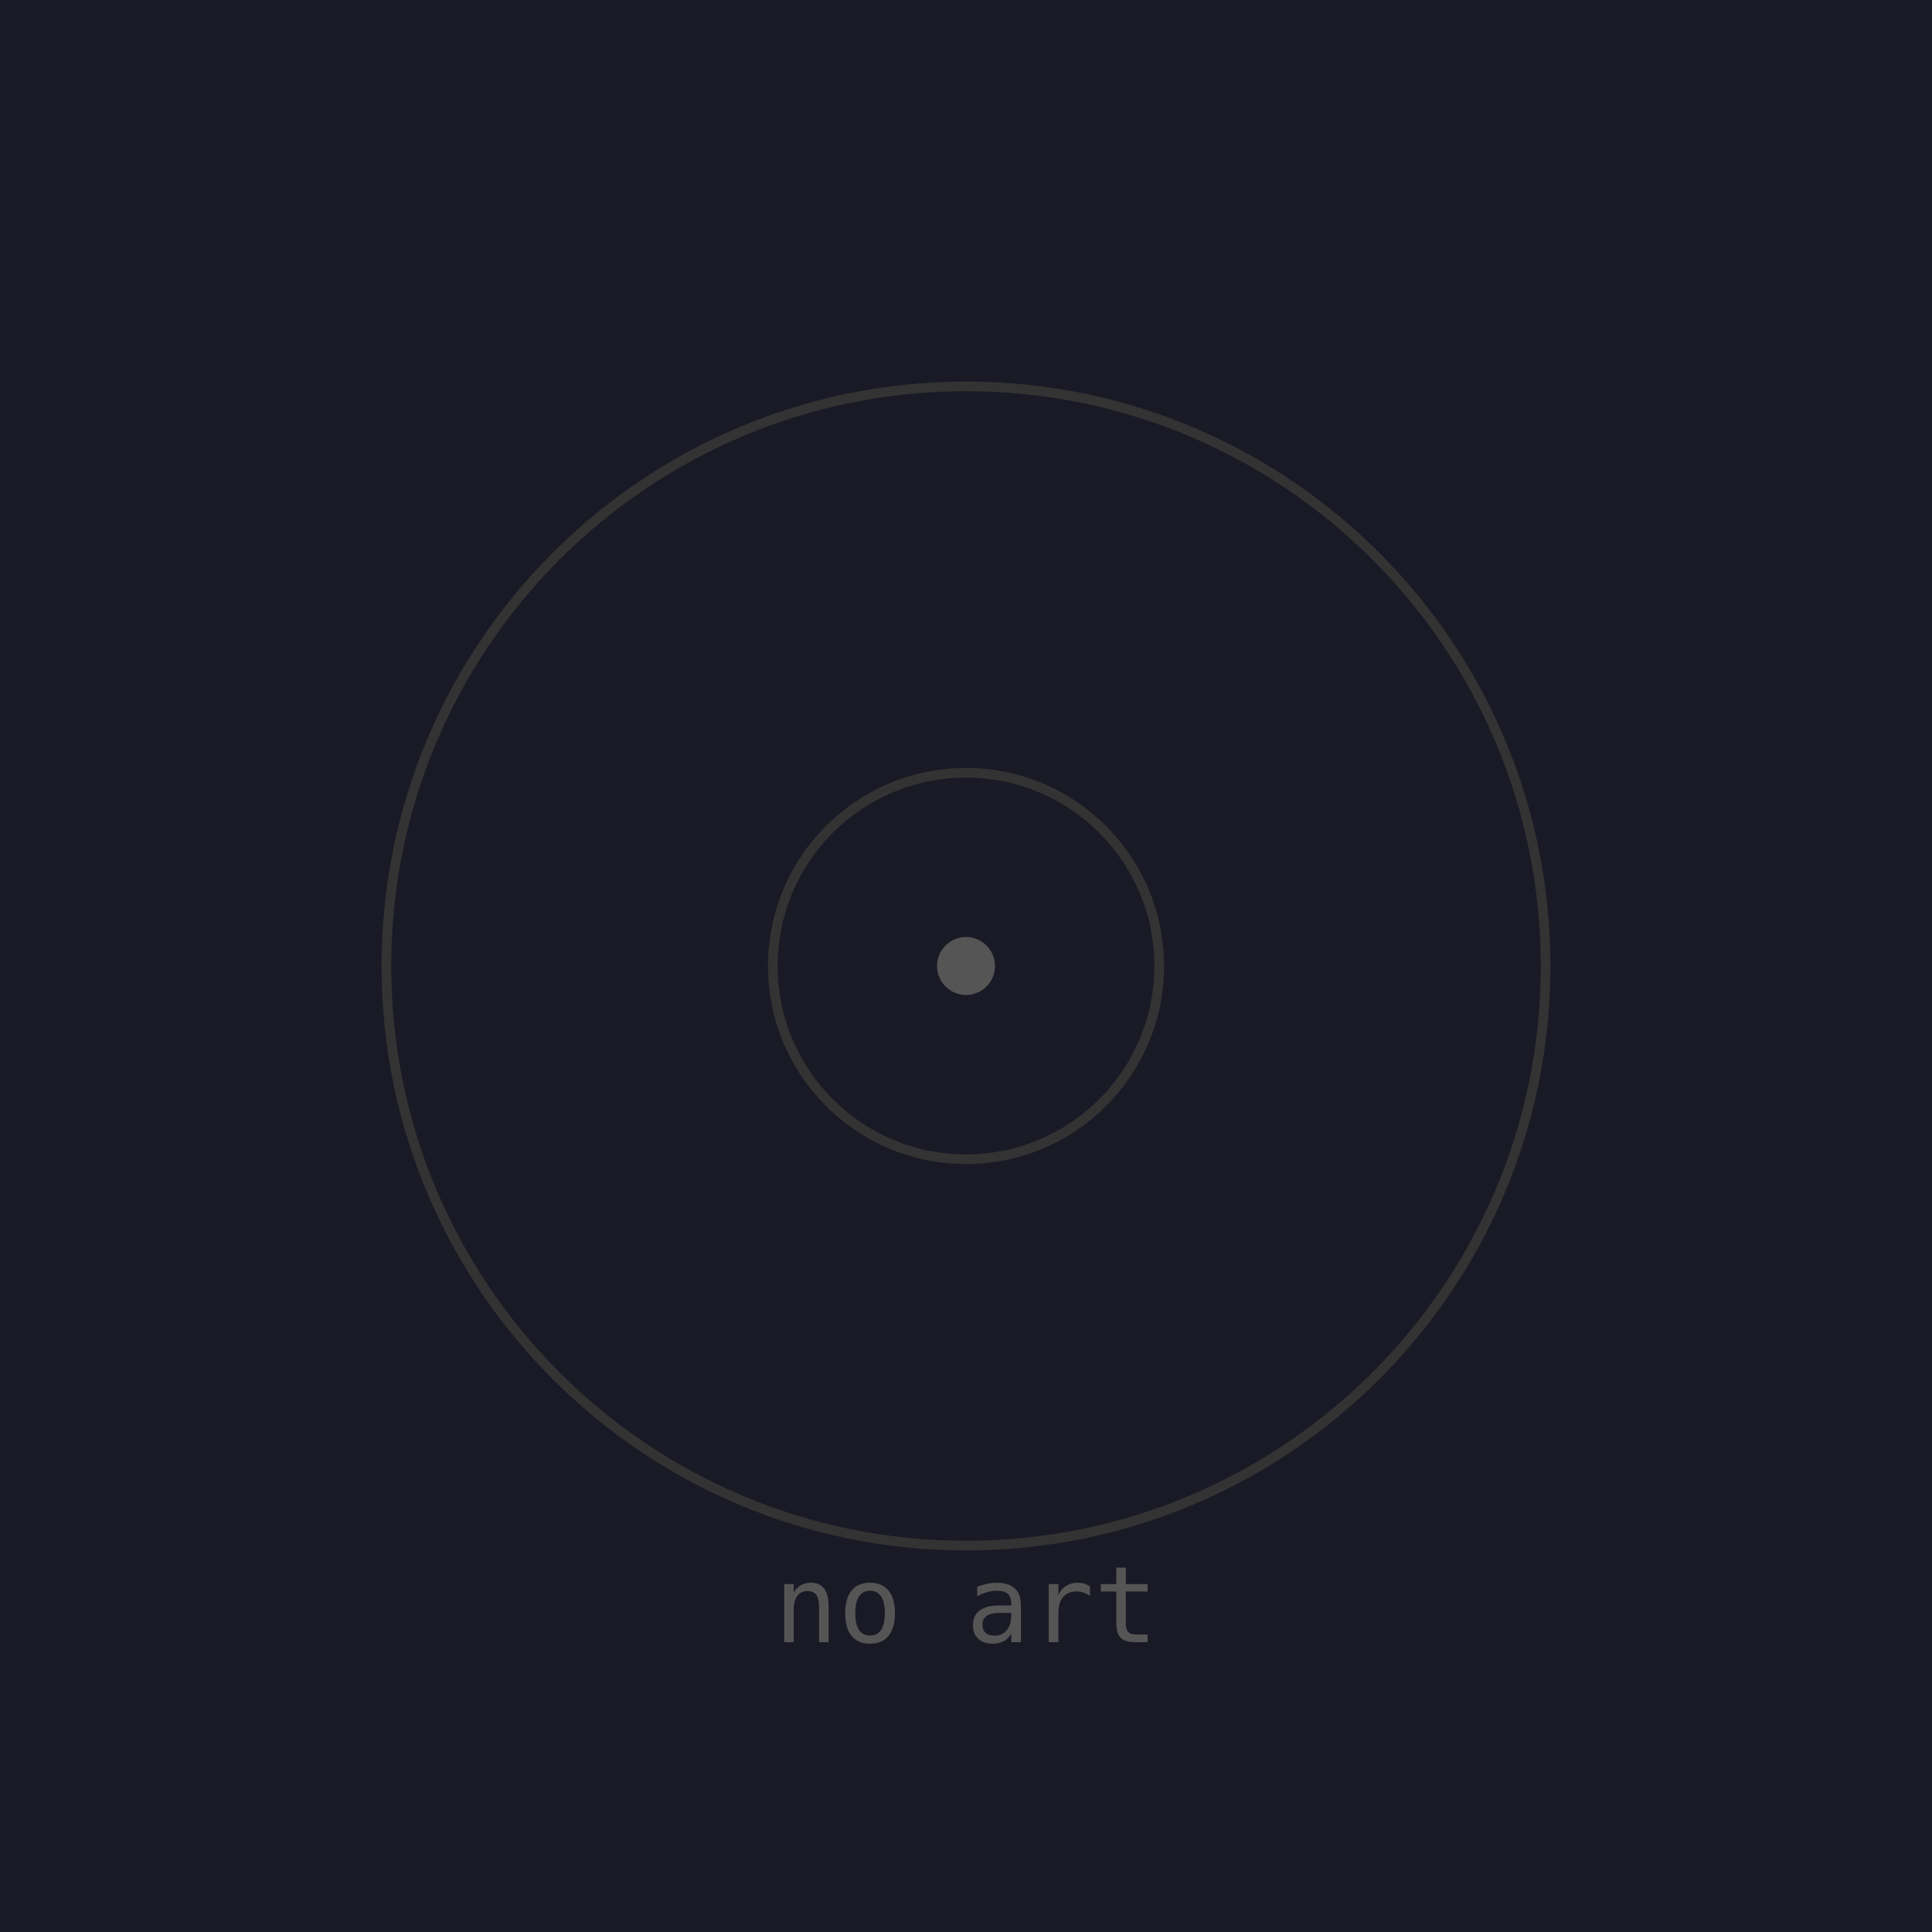
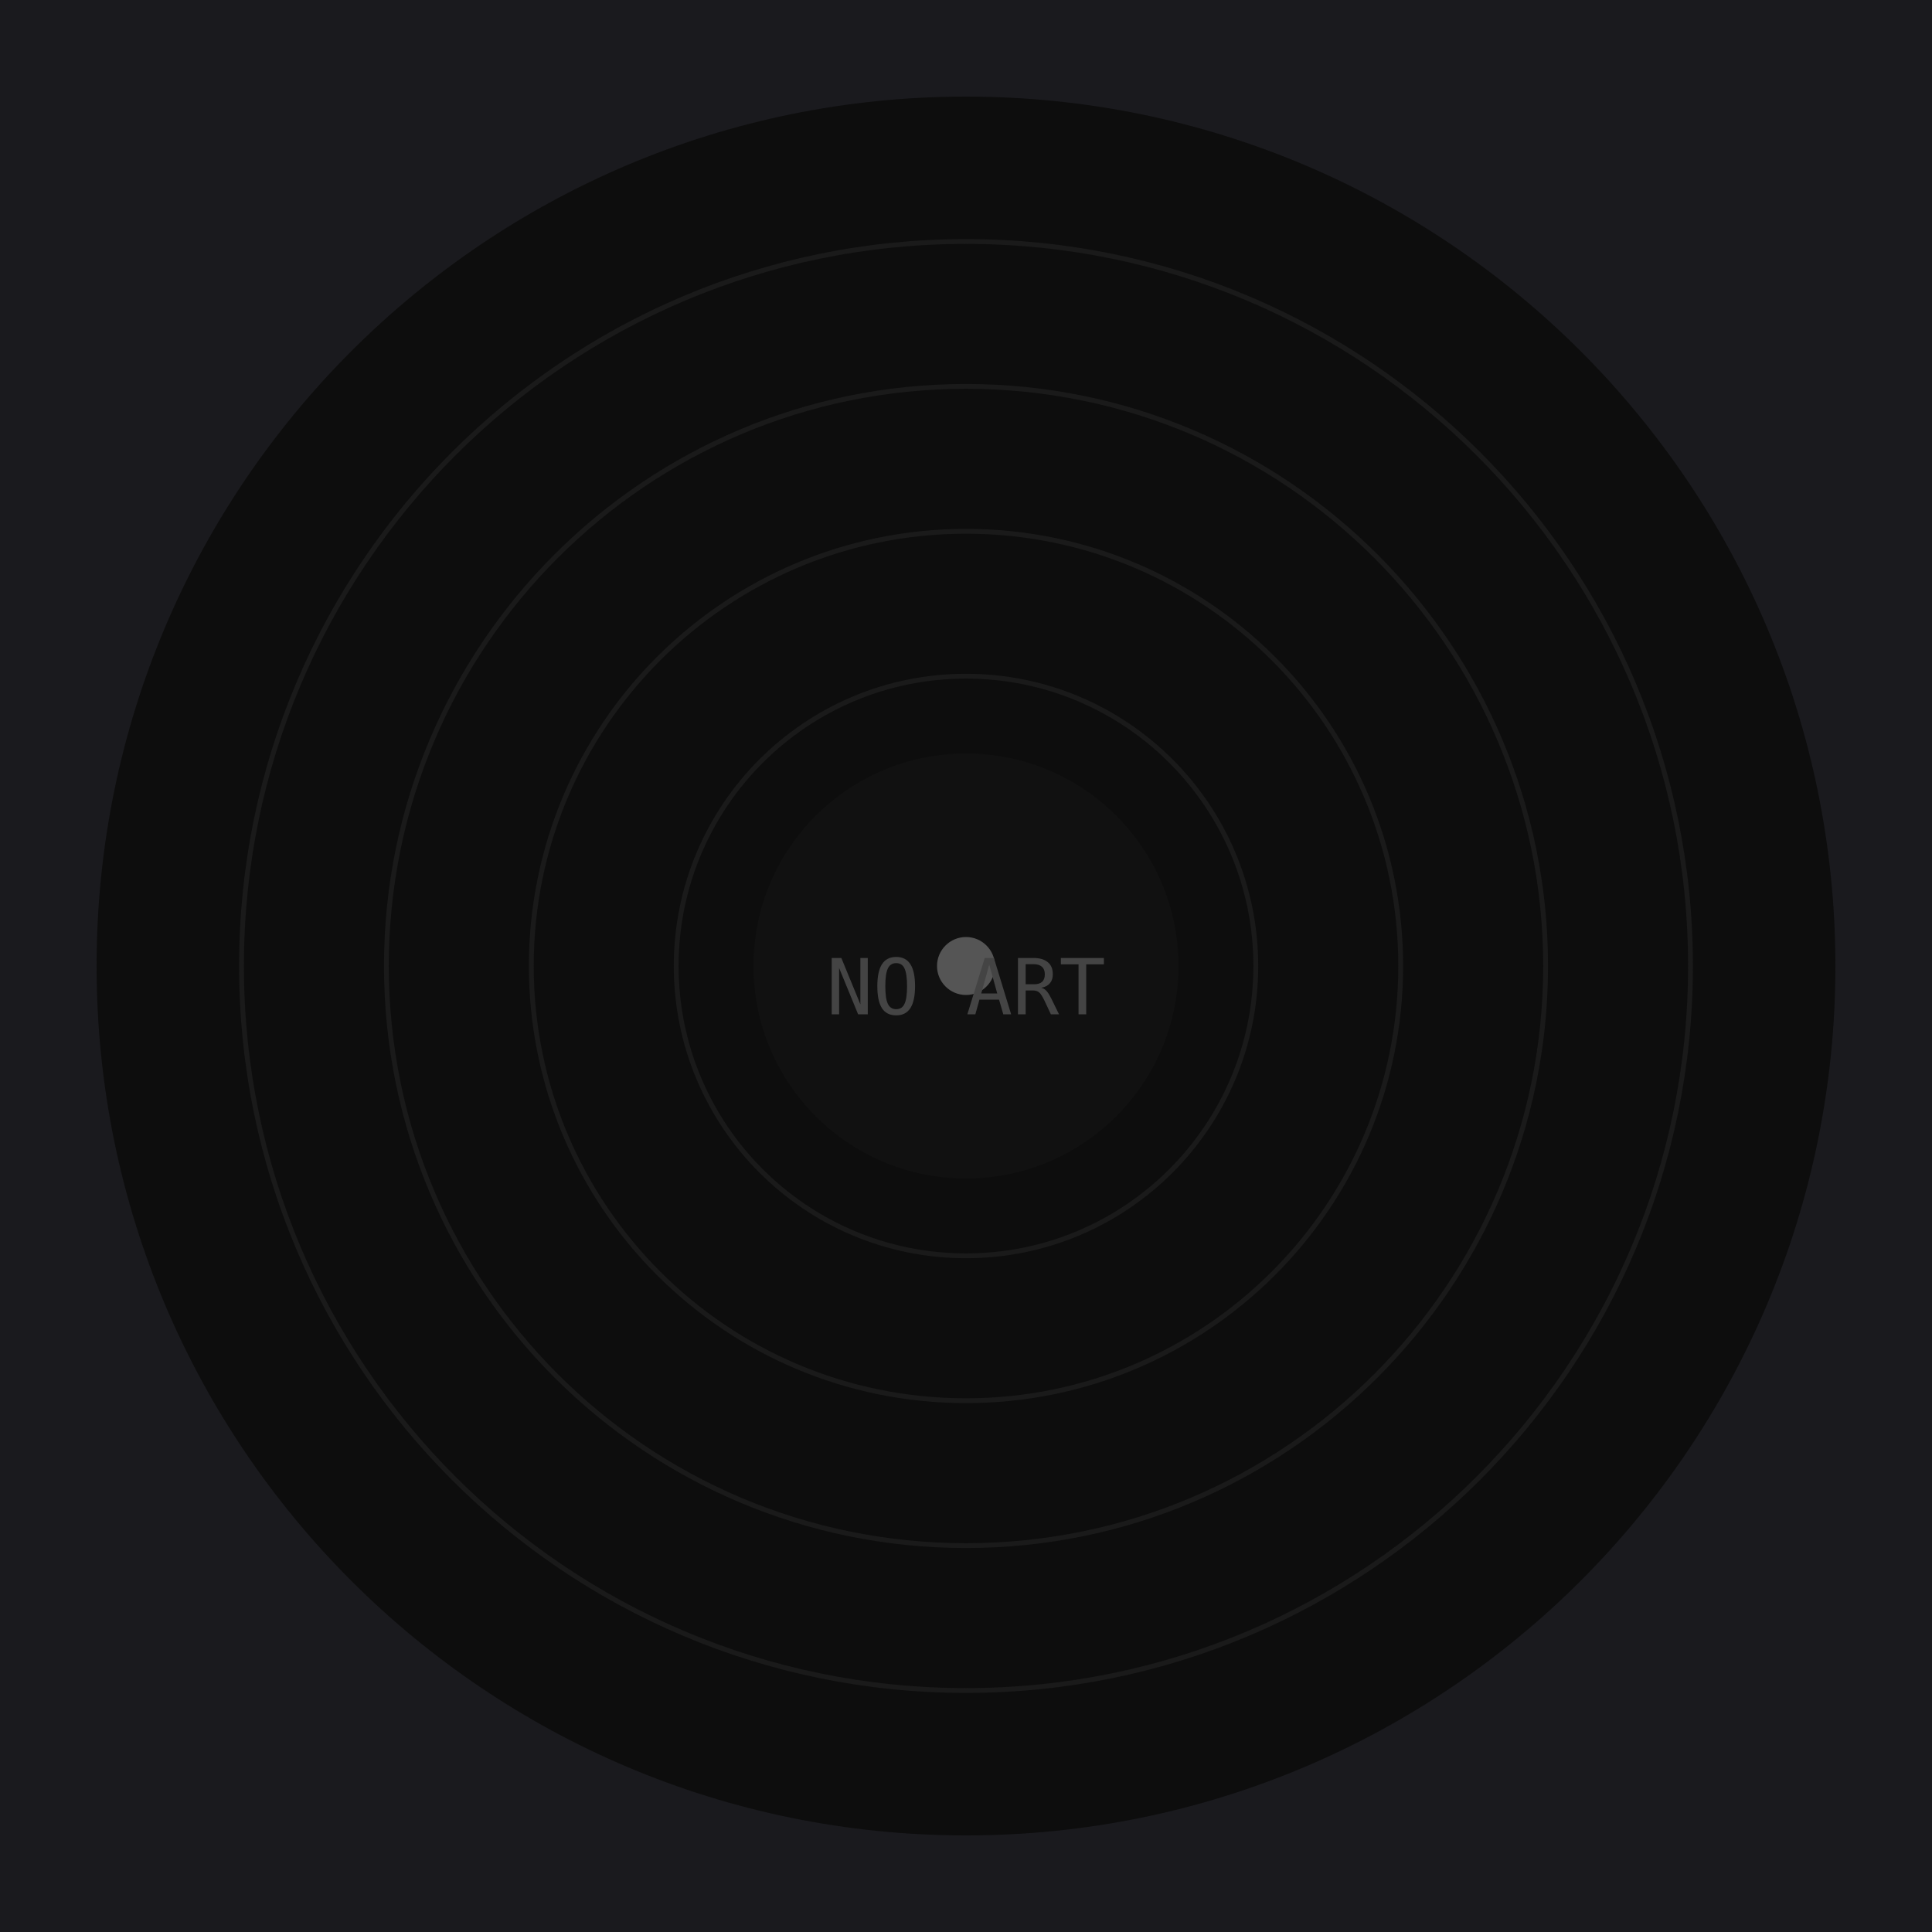
<svg xmlns="http://www.w3.org/2000/svg" width="200" height="200" viewBox="0 0 200 200">
-   <rect width="200" height="200" fill="#1a1a26" />
-   <circle cx="100" cy="100" r="60" fill="none" stroke="#333" stroke-width="1" />
-   <circle cx="100" cy="100" r="20" fill="none" stroke="#333" stroke-width="1" />
+   <rect width="200" height="200" fill="#1a1a1e" />
+   <circle cx="100" cy="100" r="90" fill="#0d0d0d" />
+   <circle cx="100" cy="100" r="75" fill="none" stroke="#1a1a1a" stroke-width="0.5" />
+   <circle cx="100" cy="100" r="60" fill="none" stroke="#1a1a1a" stroke-width="0.5" />
+   <circle cx="100" cy="100" r="45" fill="none" stroke="#1a1a1a" stroke-width="0.5" />
+   <circle cx="100" cy="100" r="30" fill="none" stroke="#1a1a1a" stroke-width="0.5" />
+   <circle cx="100" cy="100" r="22" fill="#111" />
  <circle cx="100" cy="100" r="3" fill="#555" />
-   <text x="100" y="170" text-anchor="middle" fill="#555" font-family="monospace" font-size="11">no art</text>
+   <text x="100" y="105" text-anchor="middle" fill="#444" font-family="monospace" font-size="8">NO ART</text>
</svg>
